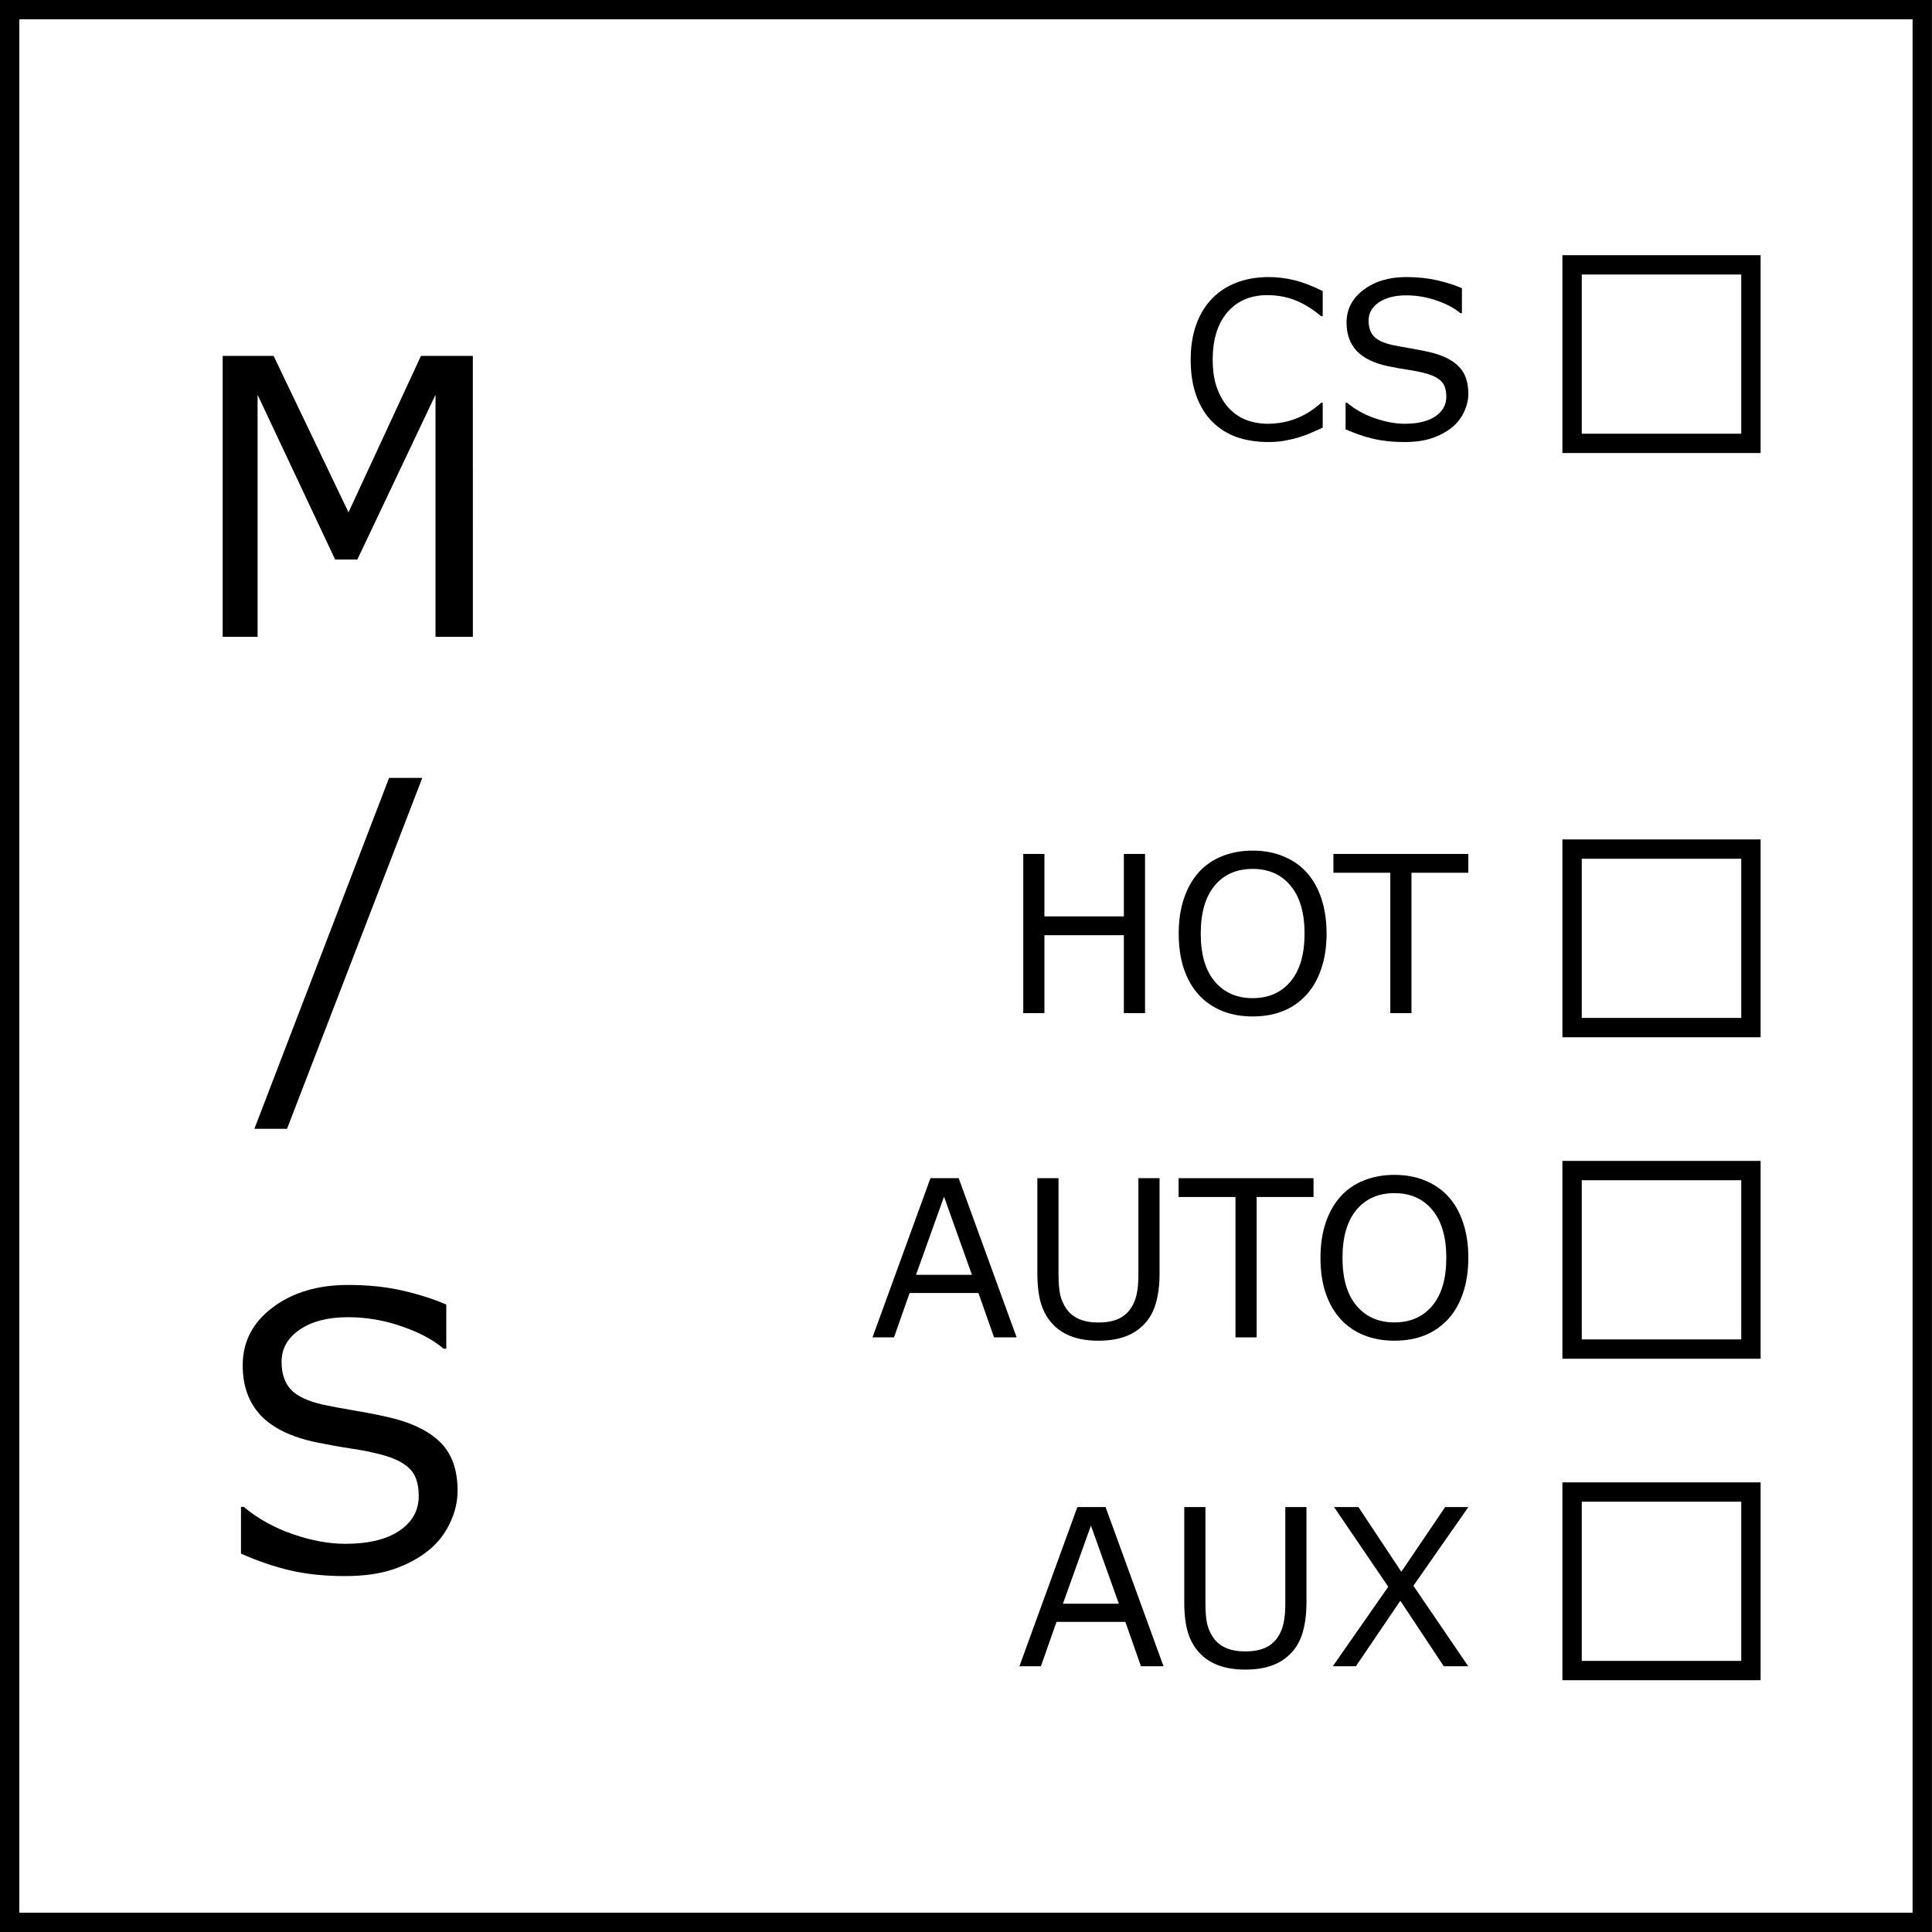
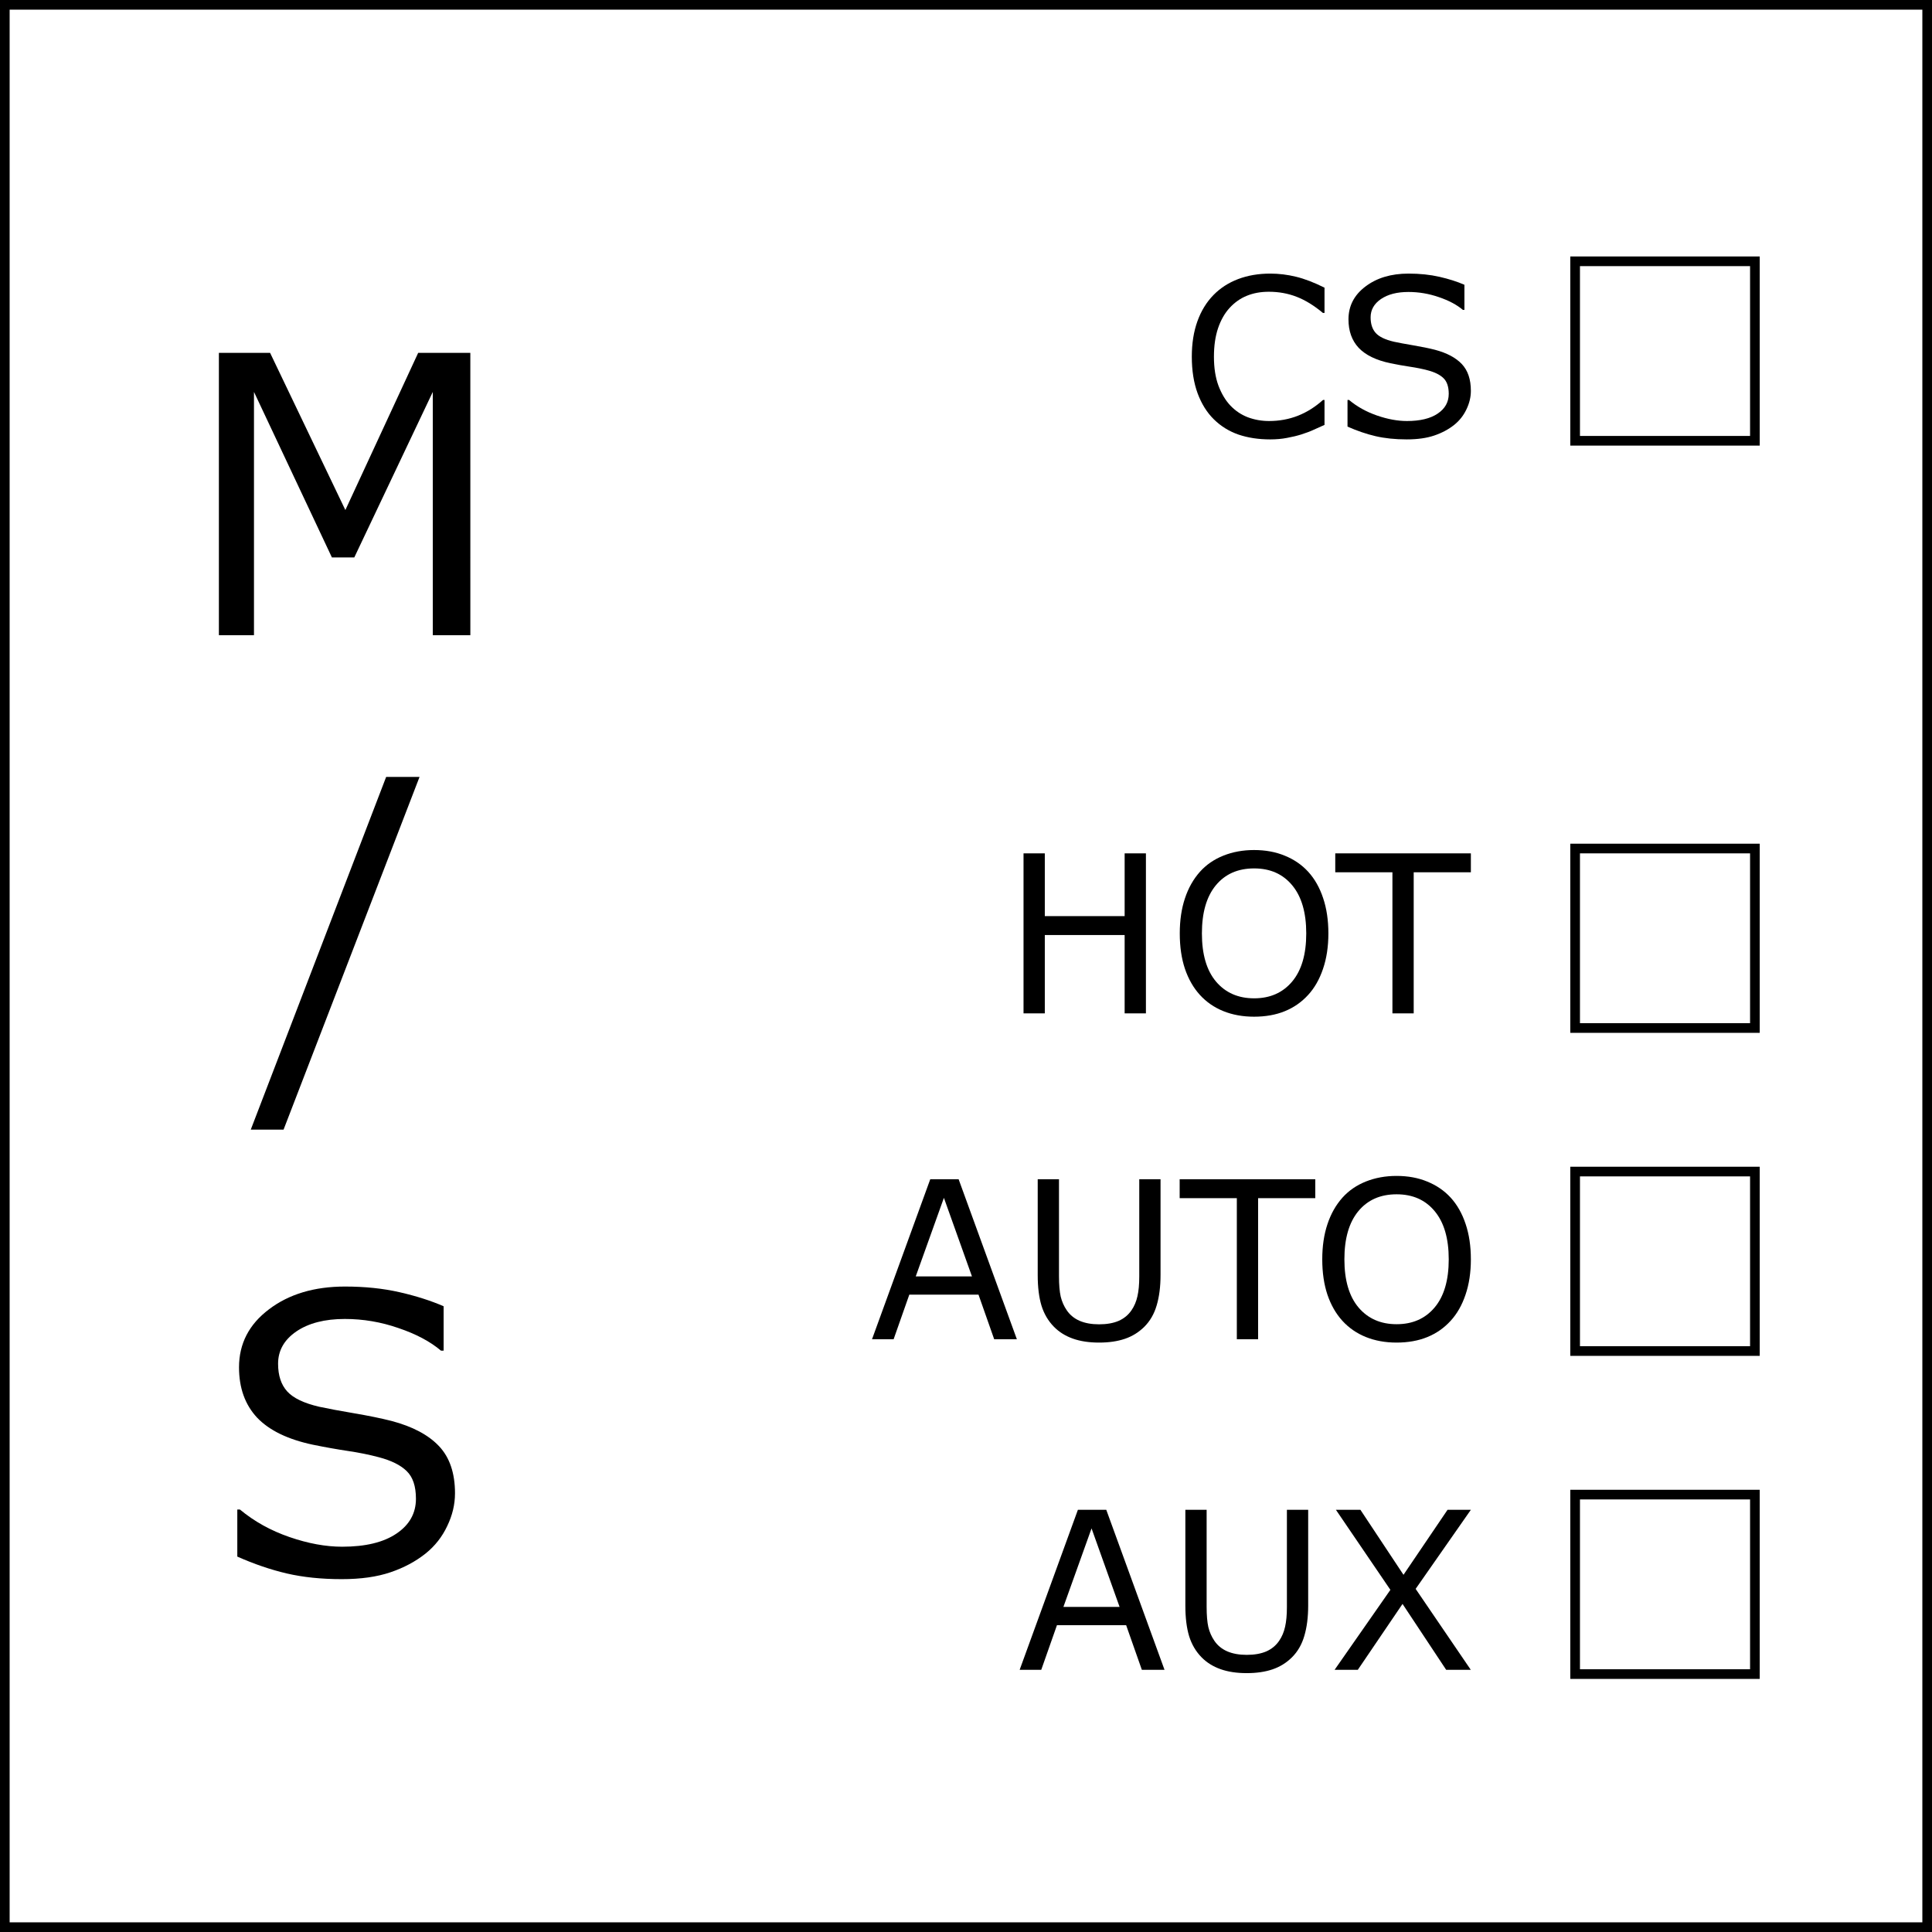
- <svg xmlns="http://www.w3.org/2000/svg" width="100" height="100" viewBox="0 0 26.458 26.458" version="1.1" id="svg12898">
+ <svg xmlns="http://www.w3.org/2000/svg" width="200mm" height="200mm" viewBox="0 0 200 200" version="1.1" id="svg12898">
  <defs id="defs12895">
    <rect x="-440" y="600" width="360" height="520" id="rect35714" />
    <rect x="640" y="1200" width="720" height="280" id="rect35708" />
    <rect x="370" y="280" width="410" height="230" id="rect34649" />
    <rect x="380" y="300" width="400" height="160" id="rect34591" />
    <rect x="1259.02" y="284.736" width="399.675" height="41.104" id="rect26041" />
    <rect x="-99.906" y="-396.783" width="1227.944" height="428.094" id="rect7245" />
    <rect x="107.033" y="-247.095" width="937.429" height="201.9" id="rect2663" />
    <rect x="-82.595" y="496.426" width="447.104" height="144.569" id="rect16655" />
    <rect x="-82.595" y="496.426" width="447.104" height="144.569" id="rect16655-3" />
    <rect x="-82.595" y="496.426" width="447.104" height="144.569" id="rect16655-5" />
    <rect x="-82.595" y="496.426" width="447.104" height="144.569" id="rect16655-1" />
    <rect x="-99.906" y="-396.783" width="1227.944" height="428.094" id="rect7245-8" />
    <rect x="-99.906" y="-396.783" width="1227.944" height="428.094" id="rect7245-8-0" />
    <rect x="-99.906" y="-396.783" width="1227.944" height="428.094" id="rect7245-8-6" />
    <rect x="-99.906" y="-396.783" width="1227.944" height="428.094" id="rect7245-85" />
    <rect x="-99.906" y="-396.783" width="1227.944" height="428.094" id="rect7245-7" />
    <rect x="-99.906" y="-396.783" width="1227.944" height="428.094" id="rect7245-7-1" />
    <rect x="370" y="280" width="410" height="230" id="rect34649-8" />
    <rect x="370" y="280" width="410" height="230" id="rect34649-8-3" />
    <rect x="370" y="280" width="410" height="230" id="rect34649-8-3-6" />
    <rect x="370" y="280" width="410" height="230" id="rect34649-1" />
  </defs>
  <g aria-label="ENABLE" transform="matrix(0.2645833,0,0,0.2645833,-256.7221,-17.47462)" id="text2661" style="font-size:200px;line-height:1.25;-inkscape-font-specification:'sans-serif, Normal';white-space:pre;shape-inside:url(#rect2663);stroke-width:0.62" />
  <g id="g1016" transform="matrix(2.022586,0,0,2.020408,-185.957,-316.129)" style="stroke-width:0.495">
    <g id="g982" transform="translate(-11.61945,7.39114)" style="stroke-width:0.495">
-       <path id="polyline524" style="fill:none;stroke:#000000;stroke-width:0.131;stroke-miterlimit:4;stroke-dasharray:none" d="m 103.625,149.142 v 12.965 h 12.95 v -12.965 z" />
-       <path id="polyline558-5-6" style="fill:none;stroke:#000000;stroke-width:0.131;stroke-dasharray:none" d="m 114.204,159.19 v 1.21 h 1.211 v -1.21 z" />
-       <path id="polyline558-5" style="fill:none;stroke:#000000;stroke-width:0.131;stroke-dasharray:none" d="m 114.204,150.872 v 1.21 h 1.211 v -1.21 z" />
-       <path id="polyline558-5-0" style="fill:none;stroke:#000000;stroke-width:0.131;stroke-dasharray:none" d="m 114.204,154.832 v 1.21 h 1.211 v -1.21 z" />
-       <path id="polyline558-5-9" style="fill:none;stroke:#000000;stroke-width:0.131;stroke-dasharray:none" d="m 114.204,157.011 v 1.21 h 1.211 v -1.21 z" />
-       <g aria-label="CS" transform="matrix(0.01308137,0,0,0.0130956,106.6982,147.0326)" id="text34647" style="font-size:113.333px;-inkscape-font-specification:'sans-serif, Normal';white-space:pre;shape-inside:url(#rect34649);display:inline;fill:none;stroke:#000000;stroke-width:10;stroke-dasharray:none;stop-color:#000000">
-         <path d="m 444.707,377.421 q -3.044,1.328 -5.534,2.49 -2.435,1.162 -6.419,2.435 -3.376,1.051 -7.36,1.771 -3.929,0.775 -8.688,0.775 -8.965,0 -16.325,-2.49 -7.305,-2.546 -12.728,-7.913 -5.312,-5.257 -8.301,-13.337 -2.988,-8.135 -2.988,-18.87 0,-10.182 2.878,-18.206 2.878,-8.024 8.301,-13.558 5.257,-5.368 12.672,-8.19 7.471,-2.822 16.546,-2.822 6.641,0 13.226,1.605 6.641,1.605 14.72,5.645 V 319.758 h -0.83 q -6.807,-5.7 -13.503,-8.301 -6.696,-2.601 -14.333,-2.601 -6.253,0 -11.289,2.048 -4.98,1.992 -8.909,6.253 -3.818,4.15 -5.977,10.514 -2.103,6.309 -2.103,14.609 0,8.688 2.324,14.941 2.38,6.253 6.087,10.182 3.874,4.095 9.02,6.087 5.202,1.937 10.957,1.937 7.913,0 14.831,-2.712 6.917,-2.712 12.949,-8.135 h 0.775 z" style="fill:#000000;stroke:none;stroke-width:10;stroke-dasharray:none" id="path35569" />
-         <path d="m 520.078,359.878 q 0,4.814 -2.269,9.518 -2.214,4.704 -6.253,7.969 -4.427,3.542 -10.348,5.534 -5.866,1.992 -14.167,1.992 -8.909,0 -16.048,-1.66 -7.083,-1.66 -14.443,-4.925 v -13.724 h 0.775 q 6.253,5.202 14.443,8.024 8.19,2.822 15.384,2.822 10.182,0 15.827,-3.818 5.7,-3.818 5.7,-10.182 0,-5.479 -2.712,-8.079 -2.656,-2.601 -8.135,-4.04 -4.15,-1.107 -9.02,-1.826 -4.814,-0.719 -10.238,-1.826 -10.957,-2.324 -16.269,-7.913 -5.257,-5.645 -5.257,-14.665 0,-10.348 8.743,-16.934 8.743,-6.641 22.191,-6.641 8.688,0 15.937,1.66 7.249,1.66 12.838,4.095 v 12.949 h -0.775 q -4.704,-3.984 -12.396,-6.585 -7.637,-2.656 -15.661,-2.656 -8.799,0 -14.167,3.652 -5.312,3.652 -5.312,9.408 0,5.146 2.656,8.079 2.656,2.933 9.352,4.482 3.542,0.775 10.072,1.882 6.53,1.107 11.068,2.269 9.186,2.435 13.835,7.36 4.648,4.925 4.648,13.779 z" style="fill:#000000;stroke:none;stroke-width:10;stroke-dasharray:none" id="path35571" />
-       </g>
-       <g aria-label="HOT" transform="matrix(0.01308137,0,0,0.0130956,105.5031,150.9231)" id="text34647-6" style="font-size:113.333px;-inkscape-font-specification:'sans-serif, Normal';white-space:pre;shape-inside:url(#rect34649-8);display:inline;stroke-width:10;stroke-dasharray:none;stop-color:#000000">
-         <path d="m 444.098,383.397 h -10.957 v -40.342 h -41.116 v 40.342 h -10.957 v -82.399 h 10.957 v 32.318 h 41.116 v -32.318 h 10.957 z" id="path35574" style="stroke-width:10;stroke-dasharray:none" />
-         <path d="m 527.659,310.461 q 5.036,5.534 7.692,13.558 2.712,8.024 2.712,18.206 0,10.182 -2.767,18.262 -2.712,8.024 -7.637,13.392 -5.091,5.589 -12.064,8.411 -6.917,2.822 -15.827,2.822 -8.688,0 -15.827,-2.878 -7.083,-2.878 -12.064,-8.356 -4.98,-5.479 -7.692,-13.447 -2.656,-7.969 -2.656,-18.206 0,-10.072 2.656,-18.04 2.656,-8.024 7.747,-13.724 4.87,-5.423 12.064,-8.301 7.249,-2.878 15.771,-2.878 8.854,0 15.882,2.933 7.083,2.878 12.008,8.245 z m -0.996,31.764 q 0,-16.048 -7.194,-24.736 -7.194,-8.743 -19.645,-8.743 -12.562,0 -19.756,8.743 -7.139,8.688 -7.139,24.736 0,16.214 7.305,24.847 7.305,8.577 19.59,8.577 12.285,0 19.534,-8.577 7.305,-8.633 7.305,-24.847 z" id="path35576" style="stroke-width:10;stroke-dasharray:none" />
-         <path d="m 611.441,310.738 h -29.44 v 72.659 h -10.957 v -72.659 h -29.44 v -9.74 h 69.837 z" id="path35578" style="stroke-width:10;stroke-dasharray:none" />
-       </g>
-       <g aria-label="AUTO" transform="matrix(0.01308137,0,0,0.0130956,104.6083,153.1209)" id="text34647-6-5" style="font-size:113.333px;-inkscape-font-specification:'sans-serif, Normal';white-space:pre;shape-inside:url(#rect34649-8-3);display:inline;stroke-width:10;stroke-dasharray:none;stop-color:#000000">
-         <path d="m 446.035,383.397 h -11.676 l -8.079,-22.965 h -35.638 l -8.079,22.965 H 371.439 l 29.993,-82.399 h 14.609 z m -23.131,-32.373 -14.443,-40.452 -14.499,40.452 z" id="path35553" style="stroke-width:10;stroke-dasharray:none" />
-         <path d="m 520.022,350.305 q 0,8.965 -1.992,15.661 -1.937,6.641 -6.419,11.068 -4.261,4.206 -9.961,6.143 -5.7,1.937 -13.281,1.937 -7.747,0 -13.503,-2.048 -5.755,-2.048 -9.684,-6.032 -4.482,-4.538 -6.475,-10.957 -1.937,-6.419 -1.937,-15.771 v -49.306 h 10.957 v 49.86 q 0,6.696 0.885,10.57 0.941,3.874 3.099,7.028 2.435,3.597 6.585,5.423 4.206,1.826 10.072,1.826 5.921,0 10.072,-1.771 4.15,-1.826 6.641,-5.479 2.158,-3.154 3.044,-7.194 0.941,-4.095 0.941,-10.127 v -50.137 h 10.957 z" id="path35555" style="stroke-width:10;stroke-dasharray:none" />
-         <path d="m 599.71,310.738 h -29.44 v 72.659 h -10.957 v -72.659 h -29.44 v -9.74 h 69.837 z" id="path35557" style="stroke-width:10;stroke-dasharray:none" />
-         <path d="m 669.436,310.461 q 5.036,5.534 7.692,13.558 2.712,8.024 2.712,18.206 0,10.182 -2.767,18.262 -2.712,8.024 -7.637,13.392 -5.091,5.589 -12.064,8.411 -6.917,2.822 -15.827,2.822 -8.688,0 -15.827,-2.878 -7.083,-2.878 -12.064,-8.356 -4.98,-5.479 -7.692,-13.447 -2.656,-7.969 -2.656,-18.206 0,-10.072 2.656,-18.04 2.656,-8.024 7.747,-13.724 4.87,-5.423 12.064,-8.301 7.249,-2.878 15.771,-2.878 8.854,0 15.882,2.933 7.083,2.878 12.008,8.245 z m -0.996,31.764 q 0,-16.048 -7.194,-24.736 -7.194,-8.743 -19.645,-8.743 -12.562,0 -19.756,8.743 -7.139,8.688 -7.139,24.736 0,16.214 7.305,24.847 7.305,8.577 19.59,8.577 12.285,0 19.534,-8.577 7.305,-8.633 7.305,-24.847 z" id="path35559" style="stroke-width:10;stroke-dasharray:none" />
-       </g>
-       <g aria-label="AUX" transform="matrix(0.01308137,0,0,0.0130956,105.603,155.3502)" id="text34647-6-5-9" style="font-size:113.333px;-inkscape-font-specification:'sans-serif, Normal';white-space:pre;shape-inside:url(#rect34649-8-3-6);display:inline;stroke-width:10;stroke-dasharray:none;stop-color:#000000">
-         <path d="m 446.035,383.397 h -11.676 l -8.079,-22.965 h -35.638 l -8.079,22.965 H 371.439 l 29.993,-82.399 h 14.609 z m -23.131,-32.373 -14.443,-40.452 -14.499,40.452 z" id="path35581" style="stroke-width:10;stroke-dasharray:none" />
-         <path d="m 520.022,350.305 q 0,8.965 -1.992,15.661 -1.937,6.641 -6.419,11.068 -4.261,4.206 -9.961,6.143 -5.7,1.937 -13.281,1.937 -7.747,0 -13.503,-2.048 -5.755,-2.048 -9.684,-6.032 -4.482,-4.538 -6.475,-10.957 -1.937,-6.419 -1.937,-15.771 v -49.306 h 10.957 v 49.86 q 0,6.696 0.885,10.57 0.941,3.874 3.099,7.028 2.435,3.597 6.585,5.423 4.206,1.826 10.072,1.826 5.921,0 10.072,-1.771 4.15,-1.826 6.641,-5.479 2.158,-3.154 3.044,-7.194 0.941,-4.095 0.941,-10.127 v -50.137 h 10.957 z" id="path35583" style="stroke-width:10;stroke-dasharray:none" />
-         <path d="m 603.805,300.998 -28.444,40.729 28.389,41.67 h -12.672 l -22.467,-33.922 -23.021,33.922 H 533.636 l 28.721,-41.172 -28.057,-41.227 h 12.617 l 22.191,33.48 22.689,-33.48 z" id="path35585" style="stroke-width:10;stroke-dasharray:none" />
-       </g>
-       <g aria-label="M/S" transform="matrix(0.09994567,0,0,0.1000544,93.20378,133.907)" id="text35214" style="font-size:26.177px;-inkscape-font-specification:'sans-serif, Normal';writing-mode:tb-rl;text-orientation:upright;stroke-width:1.309;stroke-dasharray:none;stop-color:#000000">
-         <path d="m 135.649,194.759 h -2.531 v -16.399 l -5.292,11.158 h -1.508 l -5.253,-11.158 v 16.399 h -2.365 v -19.032 h 3.451 l 5.074,10.596 4.908,-10.596 h 3.515 z" id="path35562" style="stroke-width:1.309;stroke-dasharray:none" />
-         <path d="m 132.224,204.313 -9.165,23.774 h -2.211 l 9.126,-23.774 z" id="path35564" style="stroke-width:1.309;stroke-dasharray:none" />
-         <path d="m 134.614,252.609 q 0,1.112 -0.524,2.198 -0.511,1.086 -1.444,1.841 -1.023,0.818 -2.39,1.278 -1.355,0.46 -3.272,0.46 -2.058,0 -3.707,-0.383 -1.636,-0.383 -3.336,-1.138 v -3.17 h 0.179 q 1.444,1.201 3.336,1.853 1.892,0.652 3.553,0.652 2.352,0 3.656,-0.882 1.317,-0.882 1.317,-2.352 0,-1.265 -0.626,-1.866 -0.614,-0.601 -1.879,-0.933 -0.959,-0.256 -2.083,-0.422 -1.112,-0.166 -2.365,-0.422 -2.531,-0.537 -3.758,-1.828 -1.214,-1.304 -1.214,-3.387 0,-2.39 2.02,-3.911 2.02,-1.534 5.125,-1.534 2.007,0 3.681,0.383 1.674,0.383 2.965,0.946 v 2.991 h -0.179 q -1.086,-0.92 -2.863,-1.521 -1.764,-0.614 -3.617,-0.614 -2.032,0 -3.272,0.844 -1.227,0.844 -1.227,2.173 0,1.189 0.614,1.866 0.614,0.677 2.16,1.035 0.818,0.179 2.326,0.435 1.508,0.256 2.556,0.524 2.122,0.562 3.195,1.7 1.074,1.138 1.074,3.183 z" id="path35566" style="stroke-width:1.309;stroke-dasharray:none" />
+       <g id="g1642" transform="translate(0.1806612,0.1819189)">
+         <path id="polyline524" style="fill:none;stroke:#000000;stroke-width:0.495;stroke-miterlimit:4;stroke-dasharray:none" d="m 103.625,149.142 v 98.495 h 98.391 v -98.495 z" />
+         <path id="polyline558-5-6" style="fill:none;stroke:#000000;stroke-width:0.495;stroke-dasharray:none" d="m 183.997,225.474 v 9.196 h 9.201 v -9.196 z" />
+         <path id="polyline558-5" style="fill:none;stroke:#000000;stroke-width:0.495;stroke-dasharray:none" d="m 183.997,162.283 v 9.196 h 9.201 v -9.196 z" />
+         <path id="polyline558-5-0" style="fill:none;stroke:#000000;stroke-width:0.495;stroke-dasharray:none" d="m 183.997,192.371 v 9.196 h 9.201 v -9.196 z" />
+         <path id="polyline558-5-9" style="fill:none;stroke:#000000;stroke-width:0.495;stroke-dasharray:none" d="m 183.997,208.922 v 9.196 h 9.201 v -9.196 z" />
+         <g aria-label="CS" transform="matrix(0.09938542,0,0,0.09949007,126.9727,133.1154)" id="text34647" style="font-size:113.333px;-inkscape-font-specification:'sans-serif, Normal';white-space:pre;shape-inside:url(#rect34649);display:inline;fill:none;stroke:#000000;stroke-width:4.975;stroke-dasharray:none;stop-color:#000000">
+           <path d="m 444.707,377.421 q -3.044,1.328 -5.534,2.49 -2.435,1.162 -6.419,2.435 -3.376,1.051 -7.36,1.771 -3.929,0.775 -8.688,0.775 -8.965,0 -16.325,-2.49 -7.305,-2.546 -12.728,-7.913 -5.312,-5.257 -8.301,-13.337 -2.988,-8.135 -2.988,-18.87 0,-10.182 2.878,-18.206 2.878,-8.024 8.301,-13.558 5.257,-5.368 12.672,-8.19 7.471,-2.822 16.546,-2.822 6.641,0 13.226,1.605 6.641,1.605 14.72,5.645 V 319.758 h -0.83 q -6.807,-5.7 -13.503,-8.301 -6.696,-2.601 -14.333,-2.601 -6.253,0 -11.289,2.048 -4.98,1.992 -8.909,6.253 -3.818,4.15 -5.977,10.514 -2.103,6.309 -2.103,14.609 0,8.688 2.324,14.941 2.38,6.253 6.087,10.182 3.874,4.095 9.02,6.087 5.202,1.937 10.957,1.937 7.913,0 14.831,-2.712 6.917,-2.712 12.949,-8.135 h 0.775 z" style="fill:#000000;stroke:none;stroke-width:4.975;stroke-dasharray:none" id="path35569" />
+           <path d="m 520.078,359.878 q 0,4.814 -2.269,9.518 -2.214,4.704 -6.253,7.969 -4.427,3.542 -10.348,5.534 -5.866,1.992 -14.167,1.992 -8.909,0 -16.048,-1.66 -7.083,-1.66 -14.443,-4.925 v -13.724 h 0.775 q 6.253,5.202 14.443,8.024 8.19,2.822 15.384,2.822 10.182,0 15.827,-3.818 5.7,-3.818 5.7,-10.182 0,-5.479 -2.712,-8.079 -2.656,-2.601 -8.135,-4.04 -4.15,-1.107 -9.02,-1.826 -4.814,-0.719 -10.238,-1.826 -10.957,-2.324 -16.269,-7.913 -5.257,-5.645 -5.257,-14.665 0,-10.348 8.743,-16.934 8.743,-6.641 22.191,-6.641 8.688,0 15.937,1.66 7.249,1.66 12.838,4.095 v 12.949 h -0.775 q -4.704,-3.984 -12.396,-6.585 -7.637,-2.656 -15.661,-2.656 -8.799,0 -14.167,3.652 -5.312,3.652 -5.312,9.408 0,5.146 2.656,8.079 2.656,2.933 9.352,4.482 3.542,0.775 10.072,1.882 6.53,1.107 11.068,2.269 9.186,2.435 13.835,7.36 4.648,4.925 4.648,13.779 z" style="fill:#000000;stroke:none;stroke-width:4.975;stroke-dasharray:none" id="path35571" />
+         </g>
+         <g aria-label="HOT" transform="matrix(0.09938542,0,0,0.09949007,117.8925,162.6724)" id="text34647-6" style="font-size:113.333px;-inkscape-font-specification:'sans-serif, Normal';white-space:pre;shape-inside:url(#rect34649-8);display:inline;stroke-width:4.975;stroke-dasharray:none;stop-color:#000000">
+           <path d="m 444.098,383.397 h -10.957 v -40.342 h -41.116 v 40.342 h -10.957 v -82.399 h 10.957 v 32.318 h 41.116 v -32.318 h 10.957 z" id="path35574" style="stroke-width:4.975;stroke-dasharray:none" />
+           <path d="m 527.659,310.461 q 5.036,5.534 7.692,13.558 2.712,8.024 2.712,18.206 0,10.182 -2.767,18.262 -2.712,8.024 -7.637,13.392 -5.091,5.589 -12.064,8.411 -6.917,2.822 -15.827,2.822 -8.688,0 -15.827,-2.878 -7.083,-2.878 -12.064,-8.356 -4.98,-5.479 -7.692,-13.447 -2.656,-7.969 -2.656,-18.206 0,-10.072 2.656,-18.04 2.656,-8.024 7.747,-13.724 4.87,-5.423 12.064,-8.301 7.249,-2.878 15.771,-2.878 8.854,0 15.882,2.933 7.083,2.878 12.008,8.245 z m -0.996,31.764 q 0,-16.048 -7.194,-24.736 -7.194,-8.743 -19.645,-8.743 -12.562,0 -19.756,8.743 -7.139,8.688 -7.139,24.736 0,16.214 7.305,24.847 7.305,8.577 19.59,8.577 12.285,0 19.534,-8.577 7.305,-8.633 7.305,-24.847 z" id="path35576" style="stroke-width:4.975;stroke-dasharray:none" />
+           <path d="m 611.441,310.738 h -29.44 v 72.659 h -10.957 v -72.659 h -29.44 v -9.74 h 69.837 z" id="path35578" style="stroke-width:4.975;stroke-dasharray:none" />
+         </g>
+         <g aria-label="AUTO" transform="matrix(0.09938542,0,0,0.09949007,111.0948,179.3698)" id="text34647-6-5" style="font-size:113.333px;-inkscape-font-specification:'sans-serif, Normal';white-space:pre;shape-inside:url(#rect34649-8-3);display:inline;stroke-width:4.975;stroke-dasharray:none;stop-color:#000000">
+           <path d="m 446.035,383.397 h -11.676 l -8.079,-22.965 h -35.638 l -8.079,22.965 H 371.439 l 29.993,-82.399 h 14.609 z m -23.131,-32.373 -14.443,-40.452 -14.499,40.452 z" id="path35553" style="stroke-width:4.975;stroke-dasharray:none" />
+           <path d="m 520.022,350.305 q 0,8.965 -1.992,15.661 -1.937,6.641 -6.419,11.068 -4.261,4.206 -9.961,6.143 -5.7,1.937 -13.281,1.937 -7.747,0 -13.503,-2.048 -5.755,-2.048 -9.684,-6.032 -4.482,-4.538 -6.475,-10.957 -1.937,-6.419 -1.937,-15.771 v -49.306 h 10.957 v 49.86 q 0,6.696 0.885,10.57 0.941,3.874 3.099,7.028 2.435,3.597 6.585,5.423 4.206,1.826 10.072,1.826 5.921,0 10.072,-1.771 4.15,-1.826 6.641,-5.479 2.158,-3.154 3.044,-7.194 0.941,-4.095 0.941,-10.127 v -50.137 h 10.957 z" id="path35555" style="stroke-width:4.975;stroke-dasharray:none" />
+           <path d="m 599.71,310.738 h -29.44 v 72.659 h -10.957 v -72.659 h -29.44 v -9.74 h 69.837 z" id="path35557" style="stroke-width:4.975;stroke-dasharray:none" />
+           <path d="m 669.436,310.461 q 5.036,5.534 7.692,13.558 2.712,8.024 2.712,18.206 0,10.182 -2.767,18.262 -2.712,8.024 -7.637,13.392 -5.091,5.589 -12.064,8.411 -6.917,2.822 -15.827,2.822 -8.688,0 -15.827,-2.878 -7.083,-2.878 -12.064,-8.356 -4.98,-5.479 -7.692,-13.447 -2.656,-7.969 -2.656,-18.206 0,-10.072 2.656,-18.04 2.656,-8.024 7.747,-13.724 4.87,-5.423 12.064,-8.301 7.249,-2.878 15.771,-2.878 8.854,0 15.882,2.933 7.083,2.878 12.008,8.245 z m -0.996,31.764 q 0,-16.048 -7.194,-24.736 -7.194,-8.743 -19.645,-8.743 -12.562,0 -19.756,8.743 -7.139,8.688 -7.139,24.736 0,16.214 7.305,24.847 7.305,8.577 19.59,8.577 12.285,0 19.534,-8.577 7.305,-8.633 7.305,-24.847 z" id="path35559" style="stroke-width:4.975;stroke-dasharray:none" />
+         </g>
+         <g aria-label="AUX" transform="matrix(0.09938542,0,0,0.09949007,118.6515,196.3058)" id="text34647-6-5-9" style="font-size:113.333px;-inkscape-font-specification:'sans-serif, Normal';white-space:pre;shape-inside:url(#rect34649-8-3-6);display:inline;stroke-width:4.975;stroke-dasharray:none;stop-color:#000000">
+           <path d="m 446.035,383.397 h -11.676 l -8.079,-22.965 h -35.638 l -8.079,22.965 H 371.439 l 29.993,-82.399 h 14.609 z m -23.131,-32.373 -14.443,-40.452 -14.499,40.452 z" id="path35581" style="stroke-width:4.975;stroke-dasharray:none" />
+           <path d="m 520.022,350.305 q 0,8.965 -1.992,15.661 -1.937,6.641 -6.419,11.068 -4.261,4.206 -9.961,6.143 -5.7,1.937 -13.281,1.937 -7.747,0 -13.503,-2.048 -5.755,-2.048 -9.684,-6.032 -4.482,-4.538 -6.475,-10.957 -1.937,-6.419 -1.937,-15.771 v -49.306 h 10.957 v 49.86 q 0,6.696 0.885,10.57 0.941,3.874 3.099,7.028 2.435,3.597 6.585,5.423 4.206,1.826 10.072,1.826 5.921,0 10.072,-1.771 4.15,-1.826 6.641,-5.479 2.158,-3.154 3.044,-7.194 0.941,-4.095 0.941,-10.127 v -50.137 h 10.957 z" id="path35583" style="stroke-width:4.975;stroke-dasharray:none" />
+           <path d="m 603.805,300.998 -28.444,40.729 28.389,41.67 h -12.672 l -22.467,-33.922 -23.021,33.922 H 533.636 l 28.721,-41.172 -28.057,-41.227 h 12.617 l 22.191,33.48 22.689,-33.48 z" id="path35585" style="stroke-width:4.975;stroke-dasharray:none" />
+         </g>
+         <g aria-label="M/S" transform="matrix(0.759335,0,0,0.7601343,24.44911,33.39768)" id="text35214" style="font-size:26.177px;-inkscape-font-specification:'sans-serif, Normal';writing-mode:tb-rl;text-orientation:upright;stroke-width:0.651;stroke-dasharray:none;stop-color:#000000">
+           <path d="m 135.649,194.759 h -2.531 v -16.399 l -5.292,11.158 h -1.508 l -5.253,-11.158 v 16.399 h -2.365 v -19.032 h 3.451 l 5.074,10.596 4.908,-10.596 h 3.515 z" id="path35562" style="stroke-width:0.651;stroke-dasharray:none" />
+           <path d="m 132.224,204.313 -9.165,23.774 h -2.211 l 9.126,-23.774 z" id="path35564" style="stroke-width:0.651;stroke-dasharray:none" />
+           <path d="m 134.614,252.609 q 0,1.112 -0.524,2.198 -0.511,1.086 -1.444,1.841 -1.023,0.818 -2.39,1.278 -1.355,0.46 -3.272,0.46 -2.058,0 -3.707,-0.383 -1.636,-0.383 -3.336,-1.138 v -3.17 h 0.179 q 1.444,1.201 3.336,1.853 1.892,0.652 3.553,0.652 2.352,0 3.656,-0.882 1.317,-0.882 1.317,-2.352 0,-1.265 -0.626,-1.866 -0.614,-0.601 -1.879,-0.933 -0.959,-0.256 -2.083,-0.422 -1.112,-0.166 -2.365,-0.422 -2.531,-0.537 -3.758,-1.828 -1.214,-1.304 -1.214,-3.387 0,-2.39 2.02,-3.911 2.02,-1.534 5.125,-1.534 2.007,0 3.681,0.383 1.674,0.383 2.965,0.946 v 2.991 h -0.179 q -1.086,-0.92 -2.863,-1.521 -1.764,-0.614 -3.617,-0.614 -2.032,0 -3.272,0.844 -1.227,0.844 -1.227,2.173 0,1.189 0.614,1.866 0.614,0.677 2.16,1.035 0.818,0.179 2.326,0.435 1.508,0.256 2.556,0.524 2.122,0.562 3.195,1.7 1.074,1.138 1.074,3.183 z" id="path35566" style="stroke-width:0.651;stroke-dasharray:none" />
+         </g>
      </g>
    </g>
  </g>
  <g transform="matrix(0.2645833,0,0,0.2645833,-256.7221,-17.47462)" id="text26039" style="font-size:40px;line-height:1.25;-inkscape-font-specification:'sans-serif, Normal';white-space:pre;shape-inside:url(#rect26041);stroke-width:0.62" />
</svg>
